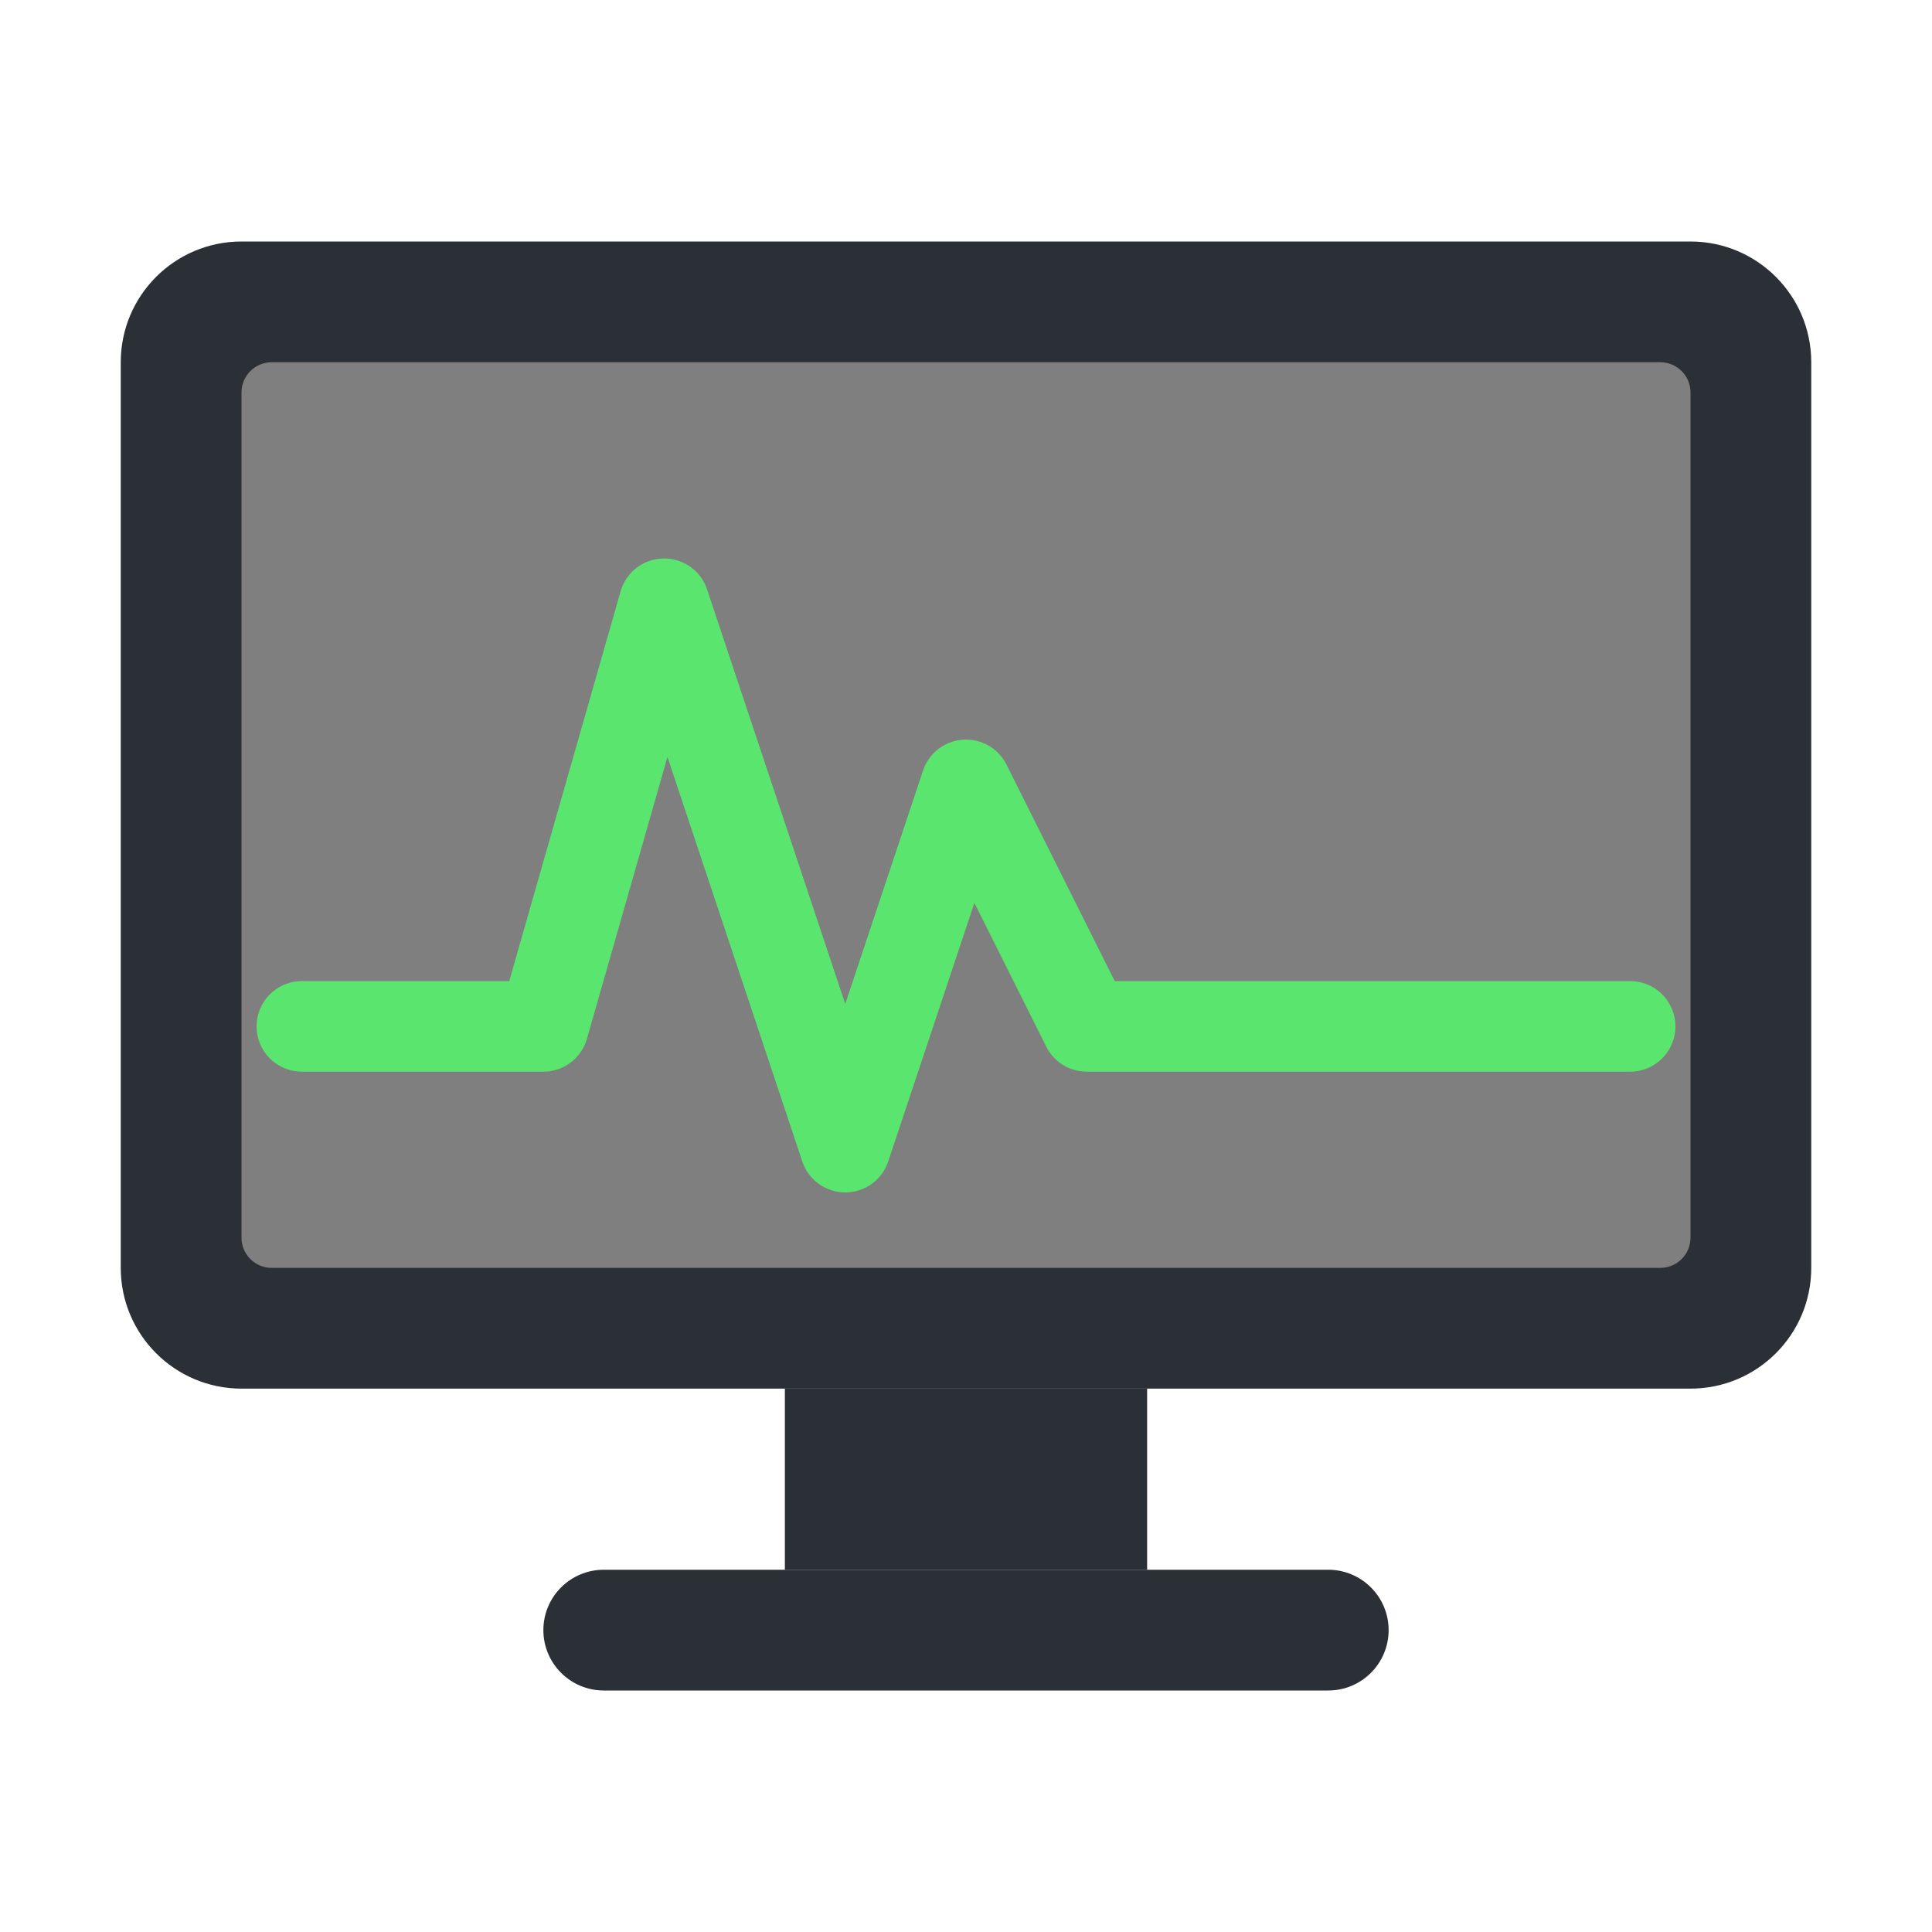
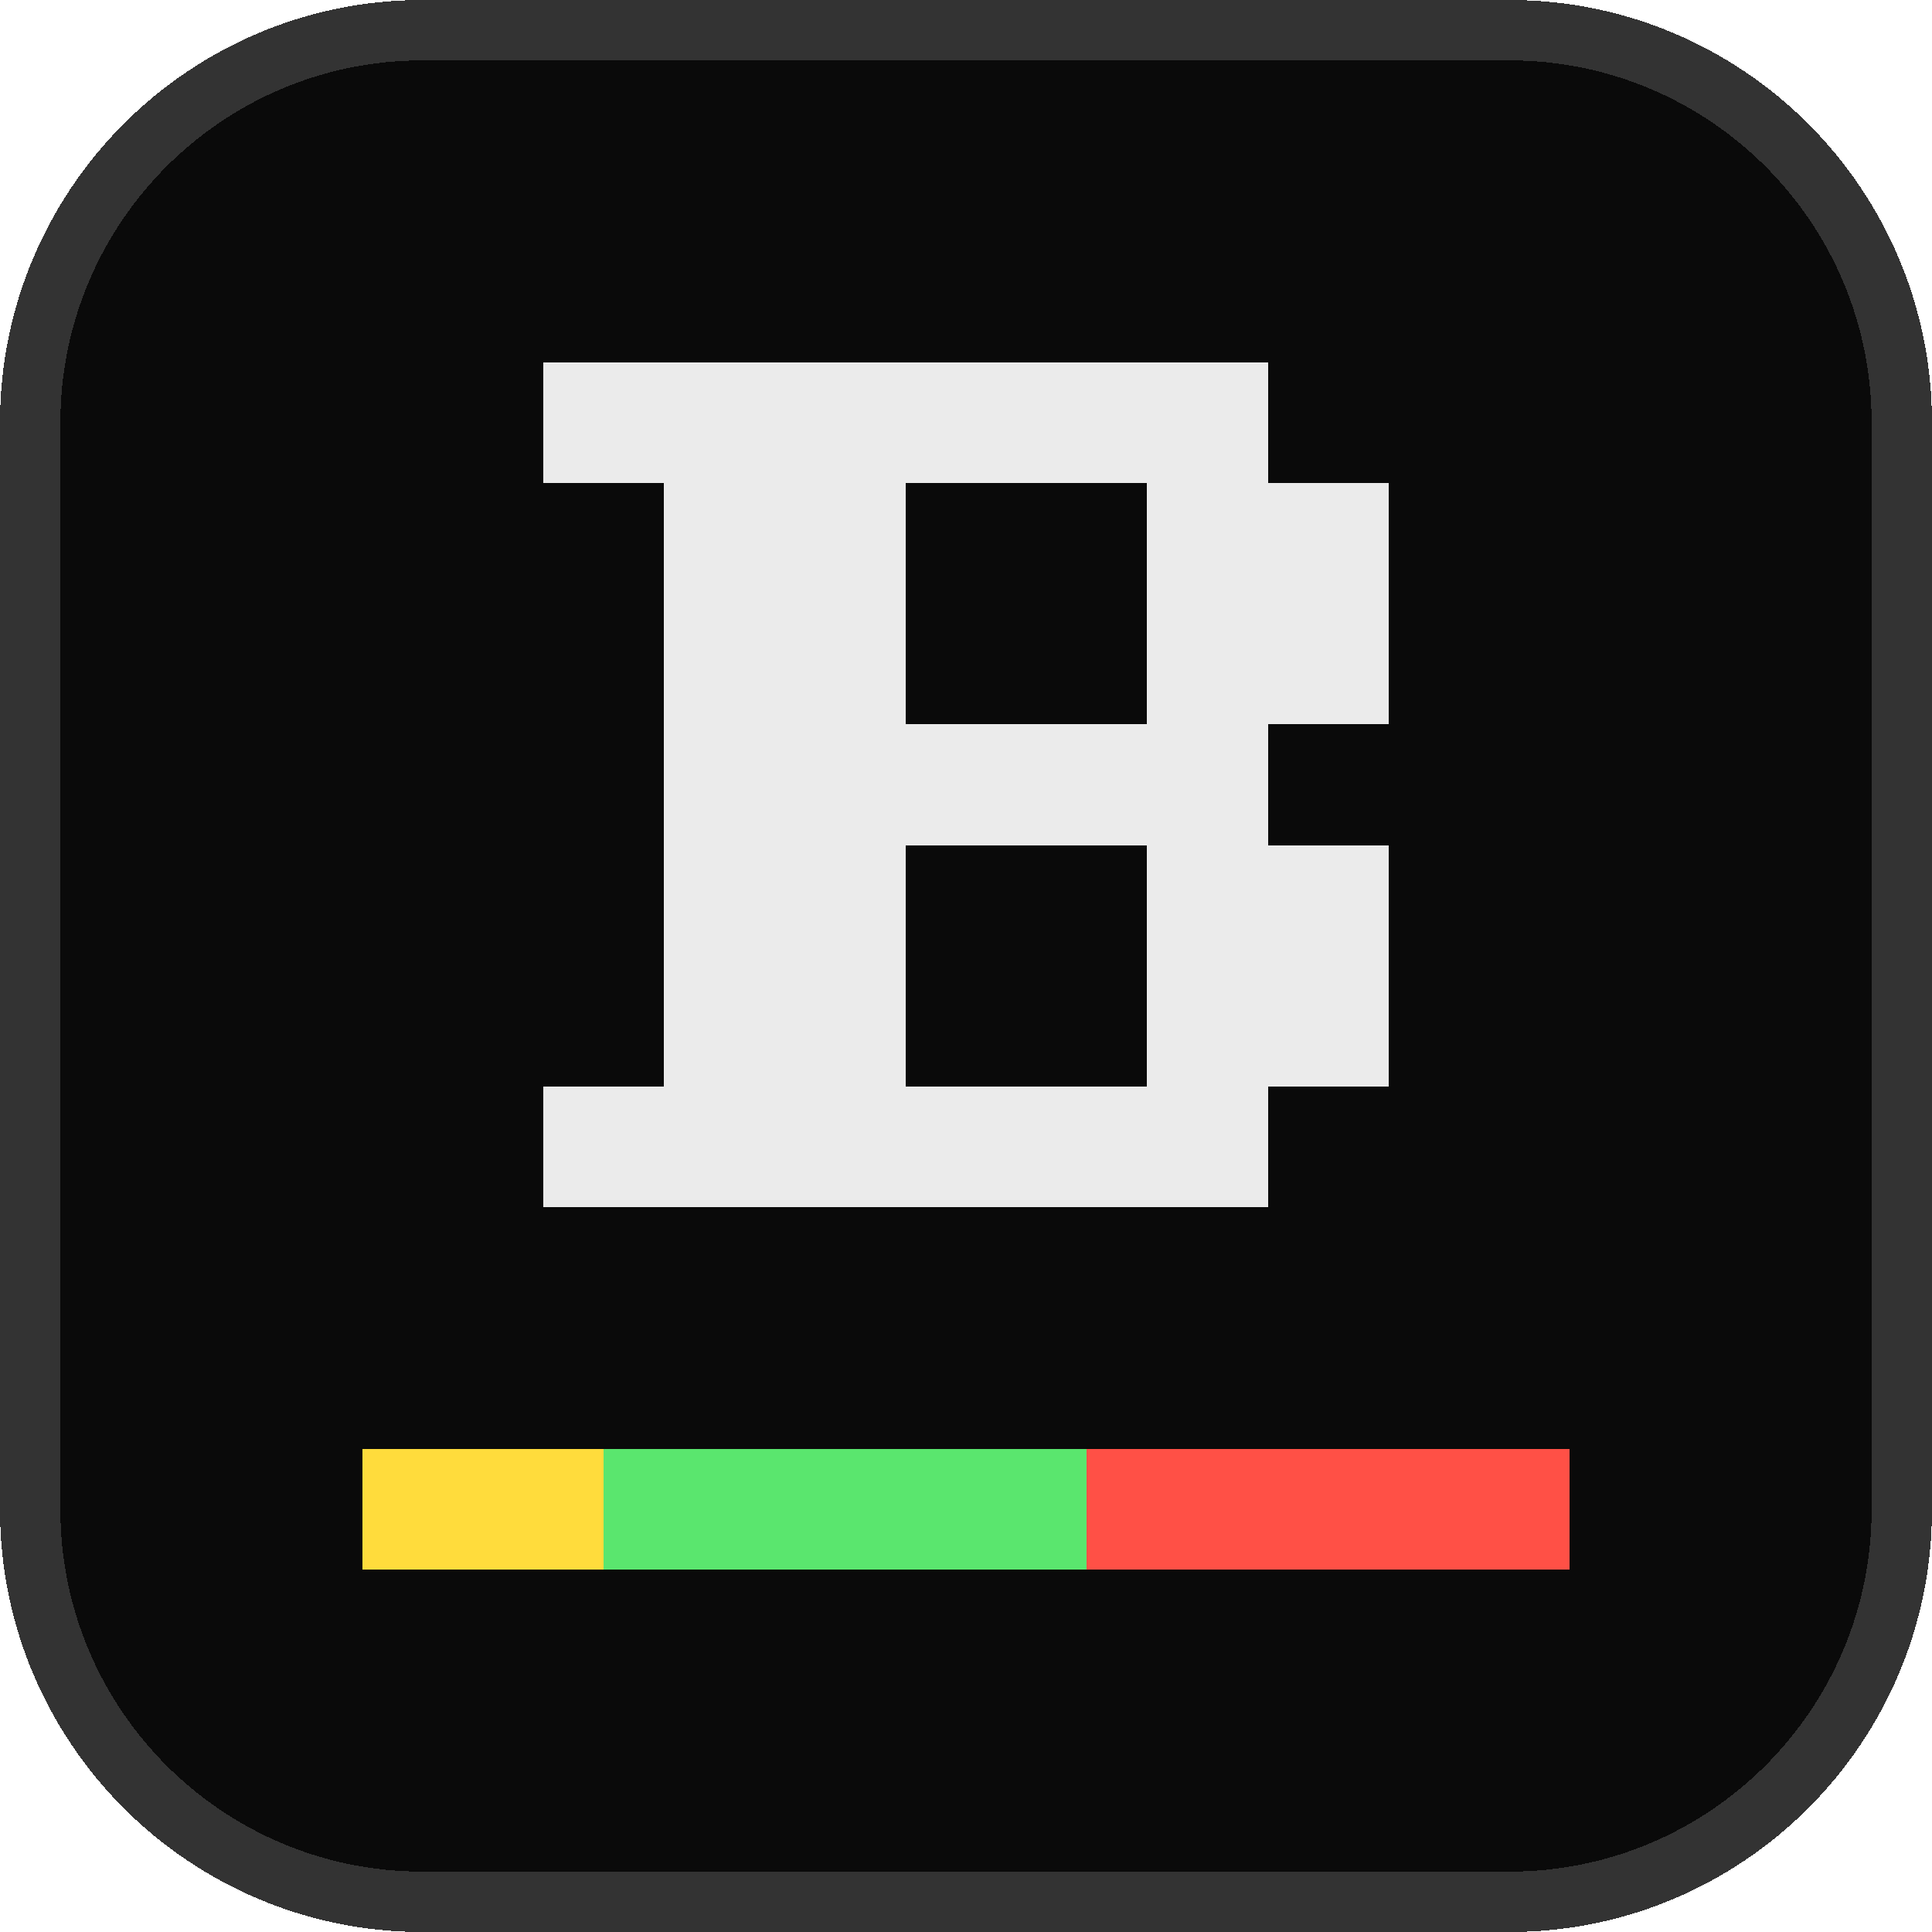
- <svg xmlns="http://www.w3.org/2000/svg" viewBox="0 0 64 64">
-   <rect x="4" y="8" width="56" height="38" rx="4" fill="#2b2f36" />
-   <rect x="8" y="12" width="48" height="30" rx="1" fill="#7f7f7f" />
-   <path d="M10 34 L18 34 L22 20 L28 38 L32 26 L36 34 L54 34" fill="none" stroke="#5ae66e" stroke-width="3" stroke-linejoin="round" stroke-linecap="round" />
-   <rect x="26" y="46" width="12" height="6" fill="#2b2f36" />
-   <rect x="18" y="52" width="28" height="4" rx="2" fill="#2b2f36" />
+ <svg xmlns="http://www.w3.org/2000/svg" width="32" height="32" viewBox="0 0 32 32" shape-rendering="crispEdges">
+   <rect width="32" height="32" rx="7" fill="#333333" />
+   <rect x="1" y="1" width="30" height="30" rx="6" fill="#0a0a0a" />
+   <path fill="#ebebeb" d="M9 6h2v2h-2zM11 6h2v2h-2zM13 6h2v2h-2zM15 6h2v2h-2zM17 6h2v2h-2zM19 6h2v2h-2zM11 8h2v2h-2zM13 8h2v2h-2zM19 8h2v2h-2zM21 8h2v2h-2zM11 10h2v2h-2zM13 10h2v2h-2zM19 10h2v2h-2zM21 10h2v2h-2zM11 12h2v2h-2zM13 12h2v2h-2zM15 12h2v2h-2zM17 12h2v2h-2zM19 12h2v2h-2zM11 14h2v2h-2zM13 14h2v2h-2zM19 14h2v2h-2zM21 14h2v2h-2zM11 16h2v2h-2zM13 16h2v2h-2zM19 16h2v2h-2zM21 16h2v2h-2zM9 18h2v2h-2zM11 18h2v2h-2zM13 18h2v2h-2zM15 18h2v2h-2zM17 18h2v2h-2zM19 18h2v2h-2z" />
+   <rect x="6" y="24" width="4" height="2" fill="#ffdc3c" />
+   <rect x="10" y="24" width="8" height="2" fill="#5ae66e" />
+   <rect x="18" y="24" width="8" height="2" fill="#ff5046" />
</svg>
